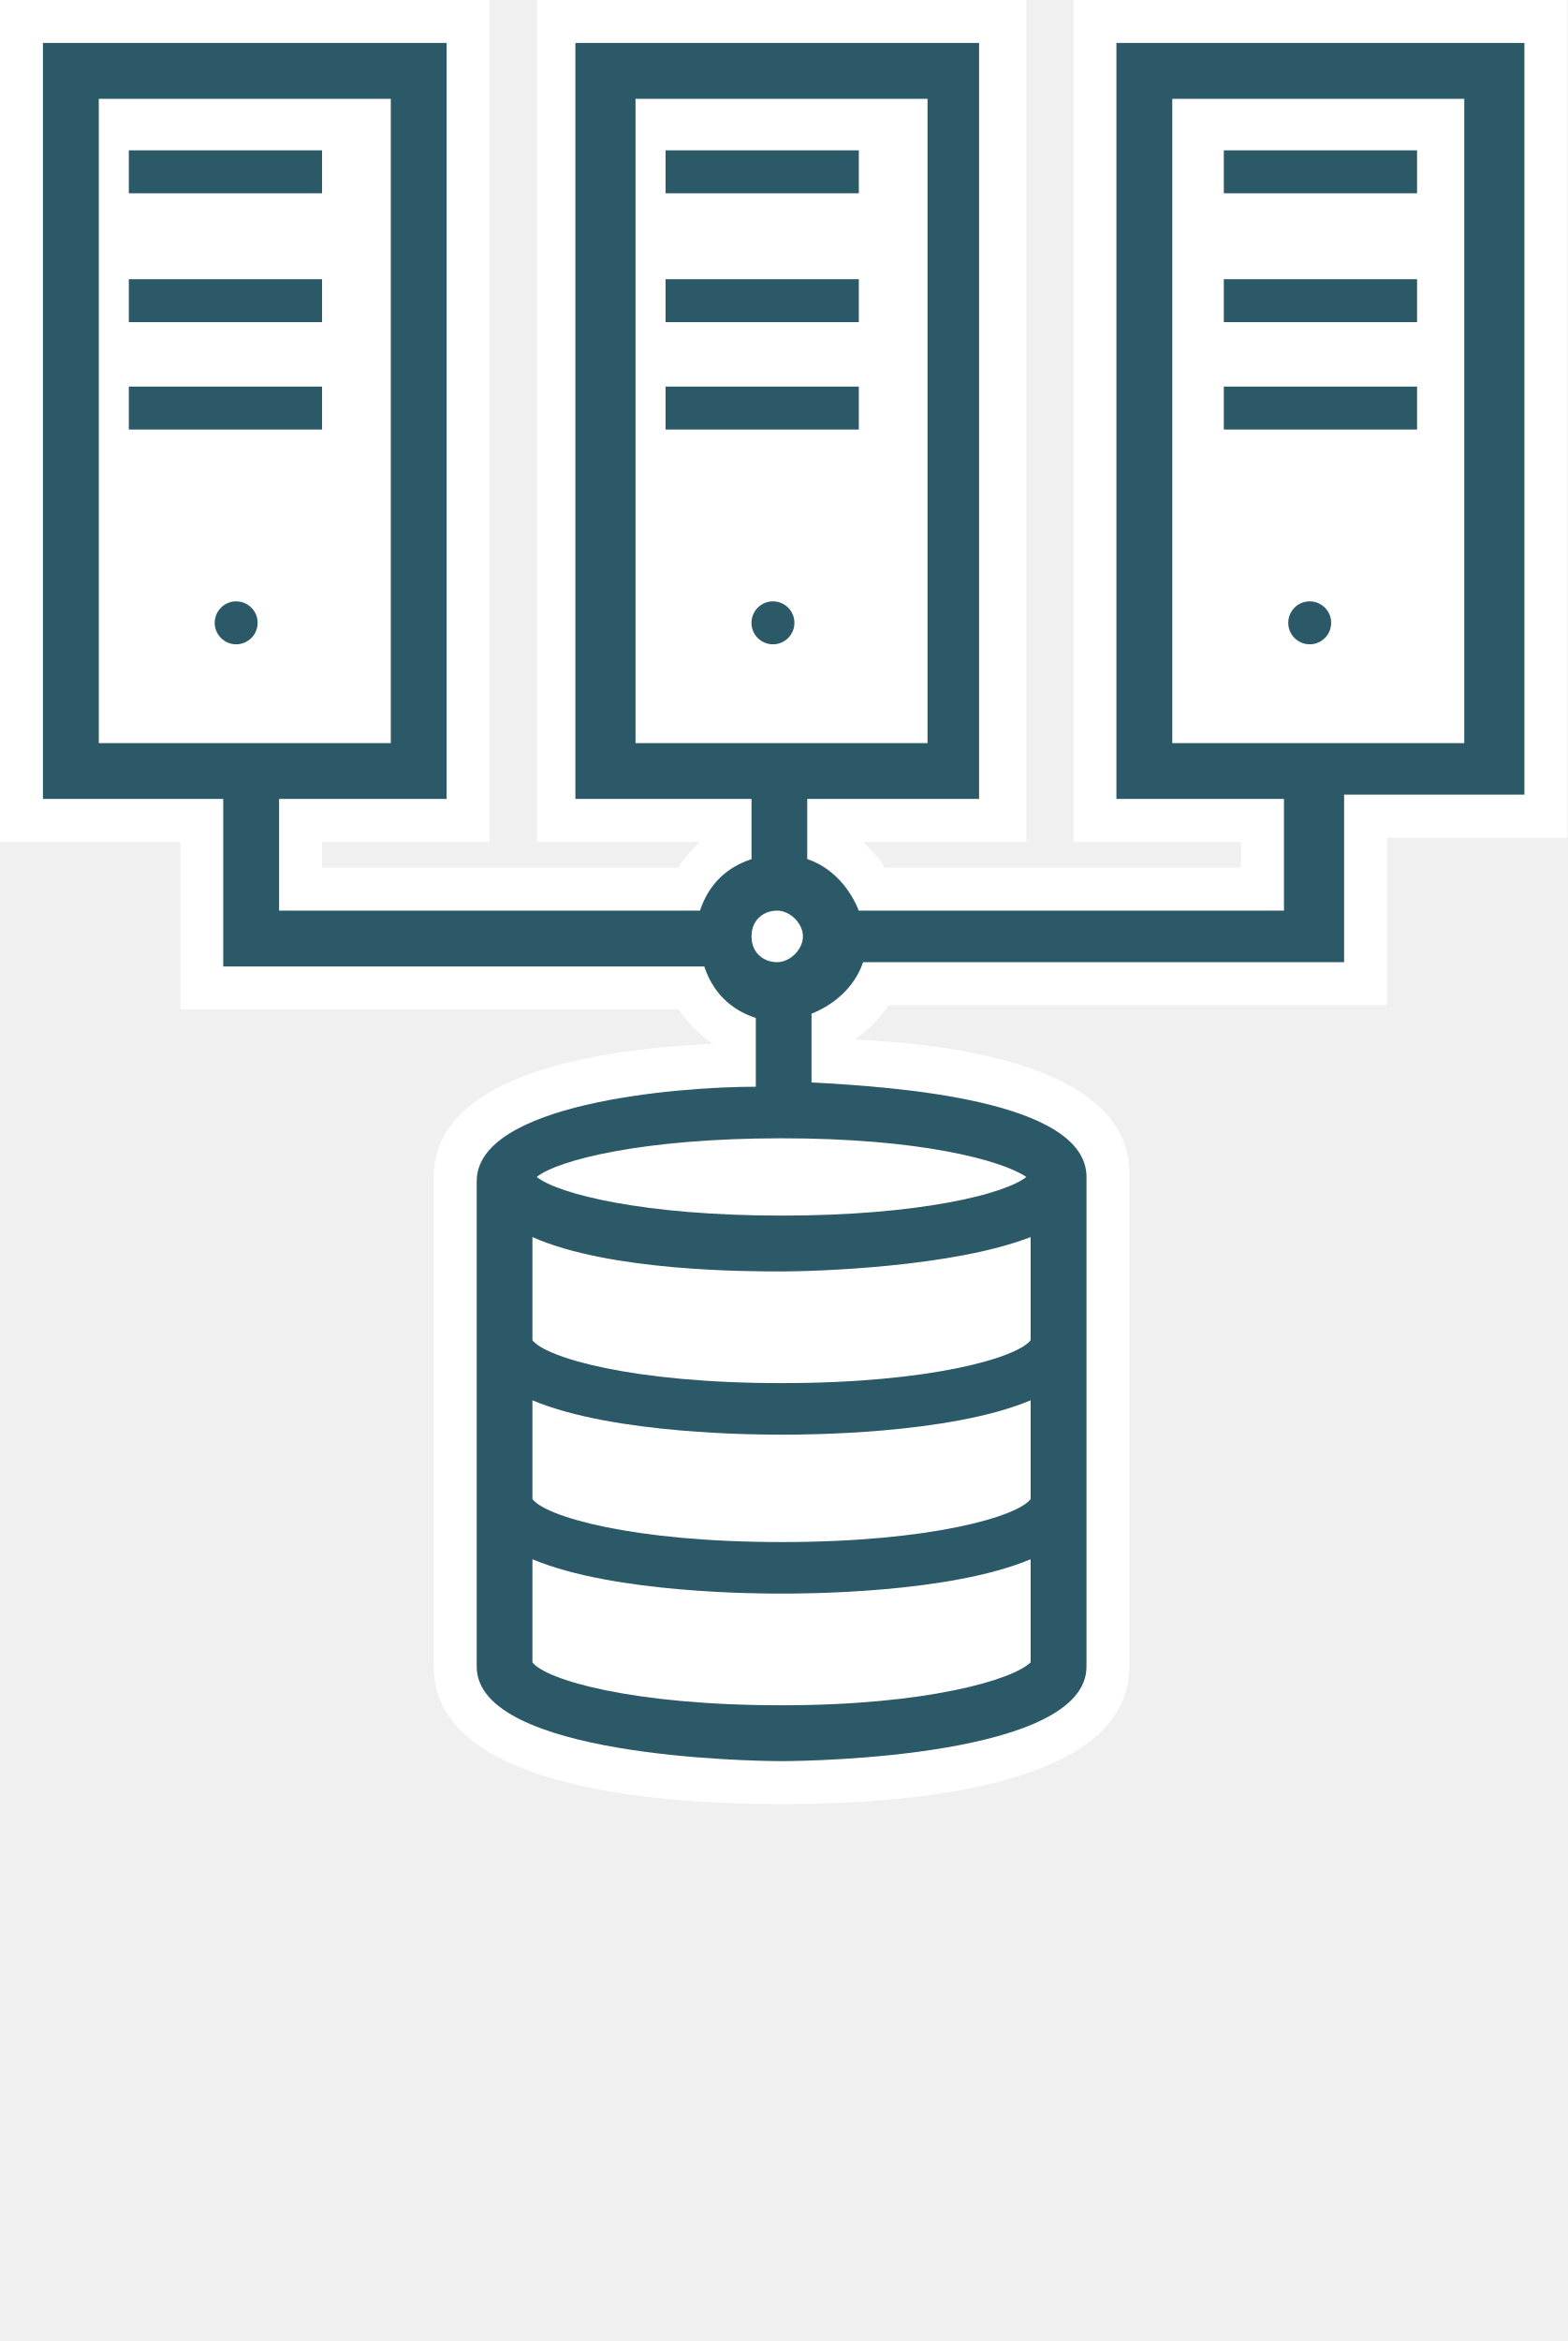
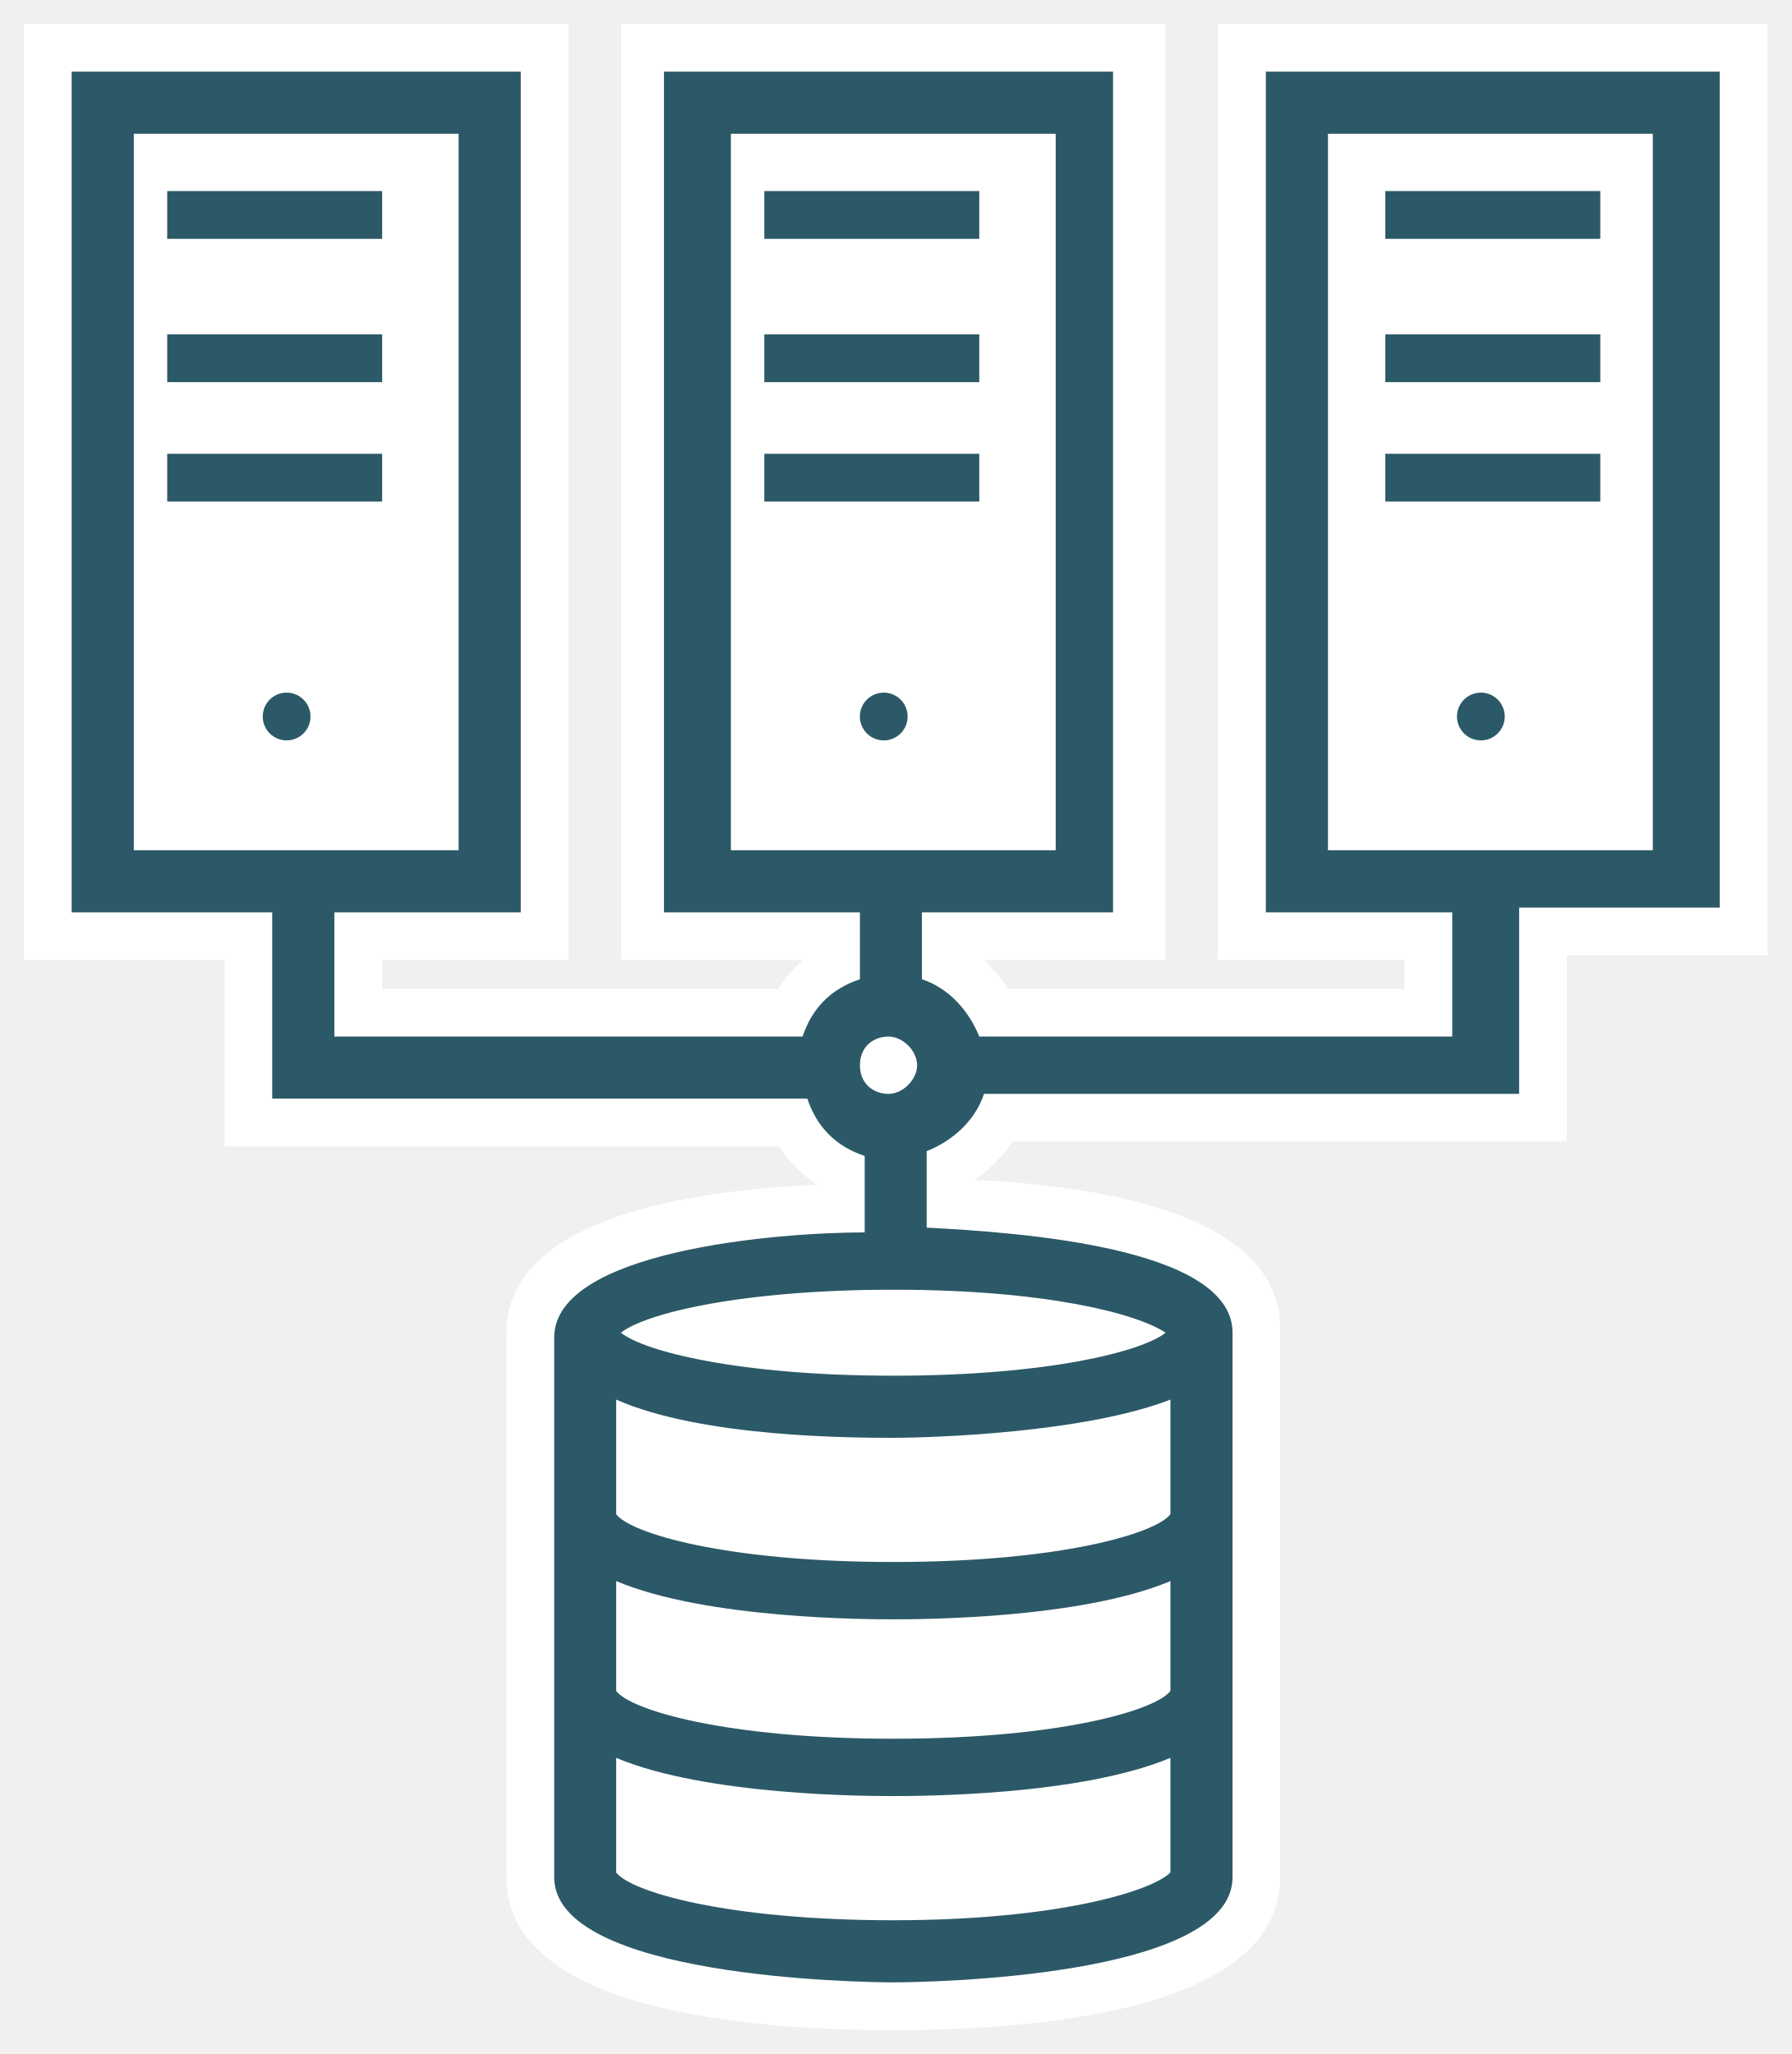
- <svg xmlns="http://www.w3.org/2000/svg" viewBox="0 0 73.0 109" width="73" height="109">
+ <svg xmlns="http://www.w3.org/2000/svg" viewBox="-1 -1 75 86" width="75" height="86">
  <g transform="translate(1.00,1.00) scale(0.71,0.82)">
    <path d="M 50 100 C 43.5,100 28.53,99.27 28.53,93.41 L 28.53 65.85 C 28.53,60.98 38.14,59.51 46.89,59.27 L 46.89 57.32 C 45.76,56.83 44.63,55.85 44.07,54.88 L 11.86 54.88 L 11.86 45.37 L 0 45.37 L 0 0 L 29.38 0 L 29.38 45.37 L 18.36 45.37 L 18.36 49.27 L 43.79 49.27 C 44.35,48.29 45.48,47.32 46.61,46.83 L 46.61 45.37 L 35.31 45.37 L 35.31 0 L 64.69 0 L 64.69 45.37 L 53.39 45.37 L 53.39 46.83 C 54.52,47.32 55.65,48.29 56.21,49.27 L 81.64 49.27 L 81.64 45.37 L 70.62 45.37 L 70.62 0 L 100 0 L 100 45.37 L 88.14 45.37 L 88.14 54.88 L 55.93 54.88 C 55.37,55.85 54.24,56.83 53.11,57.32 L 53.11 59.27 C 61.58,59.51 71.19,60.98 71.19,65.85 L 71.19 93.66 C 71.47,99.27 56.5,100 50,100 L 50 100" fill="#FFFFFF" stroke="none" stroke-width="0.5" />
  </g>
  <g transform="translate(0.00,0.00) scale(0.73,0.84)">
    <path d="M 96.99 2.38 L 96.99 41.19 L 96.99 44.29 L 85.48 44.29 L 85.48 53.57 L 54.79 53.57 C 54.25,54.76 53.15,55.95 51.51,56.43 L 51.51 60.24 C 56.71,60.48 69.04,61.19 69.04,65.48 L 69.04 73.81 L 69.04 74.29 L 69.04 83.1 L 69.04 83.33 L 69.04 92.38 C 69.04,97.38 51.51,97.62 49.59,97.62 C 47.67,97.62 30.14,97.38 30.14,92.38 L 30.14 83.33 L 30.14 83.1 L 30.14 74.29 L 30.14 73.81 L 30.14 65.24 C 30.14,60.95 42.74,60.24 47.95,60 L 47.95 56.19 C 46.3,55.71 45.21,54.76 44.66,53.33 L 14.25 53.33 L 14.25 44.05 L 2.74 44.05 L 2.74 40.95 L 2.74 2.38 L 28.49 2.38 L 28.49 41.19 L 28.49 44.29 L 17.81 44.29 L 17.81 50.48 L 44.93 50.48 C 45.48,49.05 46.58,48.1 48.22,47.62 L 48.22 44.29 L 36.99 44.29 L 36.99 41.19 L 36.99 2.38 L 62.74 2.38 L 62.74 41.19 L 62.74 44.29 L 51.78 44.29 L 51.78 47.62 C 53.15,48.1 54.52,49.05 55.07,50.48 L 82.19 50.48 L 82.19 44.29 L 71.23 44.29 L 71.23 41.19 L 71.23 2.38 L 96.99 2.38 L 96.99 2.38 M 99.73 0 L 96.99 0 L 71.23 0 L 68.49 0 L 68.49 2.38 L 68.49 41.19 L 68.49 44.29 L 68.49 46.67 L 71.23 46.67 L 79.18 46.67 L 79.18 48.1 L 56.44 48.1 C 56.16,47.62 55.62,47.14 55.07,46.67 L 62.74 46.67 L 65.48 46.67 L 65.48 44.29 L 65.48 41.19 L 65.48 2.38 L 65.48 0 L 62.74 0 L 36.99 0 L 34.25 0 L 34.25 2.38 L 34.25 41.19 L 34.25 44.29 L 34.25 46.67 L 36.99 46.67 L 44.66 46.67 C 44.11,47.14 43.56,47.62 43.29,48.1 L 20.55 48.1 L 20.55 46.67 L 28.49 46.67 L 31.23 46.67 L 31.23 44.29 L 31.23 41.19 L 31.23 2.38 L 31.23 0 L 28.49 0 L 2.74 0 L 0 0 L 0 2.38 L 0 41.19 L 0 44.29 L 0 46.67 L 2.74 46.67 L 11.51 46.67 L 11.51 53.57 L 11.51 55.95 L 14.25 55.95 L 43.29 55.95 C 43.84,56.67 44.66,57.38 45.48,57.86 C 33.7,58.33 27.67,60.95 27.67,65.24 L 27.67 73.81 L 27.67 74.29 L 27.67 83.1 L 27.67 83.33 L 27.67 92.38 C 27.67,99.05 41.64,100 49.86,100 C 58.08,100 72.05,99.05 72.05,92.38 L 72.05 83.33 L 72.05 83.1 L 72.05 74.29 L 72.05 73.81 L 72.05 65.24 L 72.05 65 C 72.05,60.71 66.03,58.1 54.52,57.62 C 55.34,57.14 56.16,56.43 56.71,55.71 L 85.75 55.71 L 88.49 55.71 L 88.49 53.33 L 88.49 46.43 L 97.26 46.43 L 100 46.43 L 100 44.05 L 100 40.95 L 100 2.38 L 100 0 L 99.73 0 L 99.73 0" fill="#FFFFFF" stroke="none" stroke-width="0.5" />
  </g>
  <g transform="translate(31.00,7.00) scale(0.09,0.02)">
    <path d="M 100 0 L 0 0 L 0 100 L 100 100 L 100 0 L 100 0" fill="#2c5967" stroke="none" stroke-width="0.5" />
  </g>
  <g transform="translate(35.00,28.00) scale(0.02,0.02)">
    <path d="M 50 100 C 77.6,100 100,77.61 100,50 C 100,22.39 77.6,0 50,0 C 22.35,0 0,22.39 0,50 C 0,77.61 22.35,100 50,100 L 50 100" fill="#2c5967" stroke="none" stroke-width="0.5" />
  </g>
  <g transform="translate(31.00,13.00) scale(0.09,0.02)">
    <path d="M 100 0 L 0 0 L 0 100 L 100 100 L 100 0 L 100 0" fill="#2c5967" stroke="none" stroke-width="0.5" />
  </g>
  <g transform="translate(31.00,18.00) scale(0.09,0.02)">
    <path d="M 100 0 L 0 0 L 0 100 L 100 100 L 100 0 L 100 0" fill="#2c5967" stroke="none" stroke-width="0.5" />
  </g>
  <g transform="translate(2.00,2.00) scale(0.69,0.8)">
    <path d="M 72.46 0 L 72.46 40.75 L 72.46 44 L 83.77 44 L 83.77 50.5 L 55.07 50.5 C 54.49,49.25 53.33,48 51.59,47.5 L 51.59 44 L 63.19 44 L 63.19 40.75 L 63.19 0 L 35.94 0 L 35.94 40.75 L 35.94 44 L 47.83 44 L 47.83 47.5 C 46.09,48 44.93,49 44.35,50.5 L 15.94 50.5 L 15.94 44 L 27.25 44 L 27.25 40.75 L 27.25 0 L 0 0 L 0 40.75 L 0 44 L 12.17 44 L 12.17 53.75 L 44.64 53.75 C 45.22,55.25 46.38,56.25 48.12,56.75 L 48.12 60.75 C 42.61,60.75 29.28,61.75 29.28,66.25 L 29.28 75 L 29.28 75.5 L 29.28 84.75 L 29.28 85 L 29.28 94.5 C 29.28,99.75 47.83,100 49.86,100 C 51.88,100 70.44,99.75 70.44,94.5 L 70.44 85 L 70.44 84.75 L 70.44 75.5 L 70.44 75 L 70.44 66 C 70.44,61.5 57.39,60.75 51.88,60.5 L 51.88 56.5 C 53.33,56 54.78,55 55.36,53.5 L 87.83 53.5 L 87.83 43.75 L 100 43.75 L 100 40.5 L 100 0 L 72.46 0 L 72.46 0 M 40 3.25 L 59.71 3.25 L 59.71 40.75 L 40 40.75 L 40 3.25 L 40 3.25 M 3.77 3.25 L 23.48 3.25 L 23.48 40.75 L 3.77 40.75 L 3.77 3.25 L 3.77 3.25 M 47.83 52 C 47.83,51 48.69,50.5 49.56,50.5 C 50.44,50.5 51.3,51.25 51.3,52 C 51.3,52.75 50.44,53.5 49.56,53.5 C 48.69,53.5 47.83,53 47.83,52 L 47.83 52 M 49.86 96.75 C 39.71,96.75 33.91,95.25 33.04,94.25 L 33.04 88.25 C 38.55,90.25 48.41,90.25 49.86,90.25 C 51.3,90.25 61.16,90.25 66.67,88.25 L 66.67 94.25 C 65.51,95.25 59.71,96.75 49.86,96.75 L 49.86 96.75 M 66.67 84.75 C 65.8,85.75 60,87.25 49.86,87.25 C 39.71,87.25 33.91,85.75 33.04,84.75 L 33.04 79 C 38.55,81 48.41,81 49.86,81 C 51.3,81 61.16,81 66.67,79 L 66.67 84.75 L 66.67 84.75 M 66.67 75.5 C 65.8,76.5 60,78 49.86,78 C 39.71,78 33.91,76.5 33.04,75.5 L 33.04 69.5 C 38.26,71.5 47.54,71.5 49.86,71.5 C 52.17,71.5 61.45,71.25 66.67,69.5 L 66.67 75.5 L 66.67 75.5 M 66.38 66 C 64.93,67 59.13,68.25 49.86,68.25 C 40.58,68.25 34.78,67 33.33,66 C 34.78,65 40.58,63.75 49.86,63.75 C 59.13,63.75 64.64,65 66.38,66 L 66.38 66 M 76.23 40.75 L 76.23 3.25 L 95.94 3.25 L 95.94 40.75 L 76.23 40.75 L 76.23 40.75" fill="#2c5967" stroke="none" stroke-width="0.5" />
  </g>
  <g transform="translate(57.00,7.00) scale(0.09,0.02)">
    <path d="M 100 0 L 0 0 L 0 100 L 100 100 L 100 0 L 100 0" fill="#2c5967" stroke="none" stroke-width="0.5" />
  </g>
  <g transform="translate(60.00,28.00) scale(0.02,0.02)">
    <path d="M 50 100 C 77.6,100 100,77.61 100,50 C 100,22.39 77.6,0 50,0 C 22.4,0 0,22.39 0,50 C 0,77.61 22.4,100 50,100 L 50 100" fill="#2c5967" stroke="none" stroke-width="0.5" />
  </g>
  <g transform="translate(57.00,13.00) scale(0.09,0.02)">
    <path d="M 100 0 L 0 0 L 0 100 L 100 100 L 100 0 L 100 0" fill="#2c5967" stroke="none" stroke-width="0.5" />
  </g>
  <g transform="translate(57.00,18.00) scale(0.09,0.02)">
    <path d="M 100 0 L 0 0 L 0 100 L 100 100 L 100 0 L 100 0" fill="#2c5967" stroke="none" stroke-width="0.5" />
  </g>
  <g transform="translate(6.00,7.00) scale(0.09,0.02)">
    <path d="M 100 0 L 0 0 L 0 100 L 100 100 L 100 0 L 100 0" fill="#2c5967" stroke="none" stroke-width="0.5" />
  </g>
  <g transform="translate(10.00,28.00) scale(0.02,0.02)">
    <path d="M 50 100 C 77.6,100 100,77.61 100,50 C 100,22.39 77.6,0 50,0 C 22.4,0 0,22.39 0,50 C 0,77.61 22.4,100 50,100 L 50 100" fill="#2c5967" stroke="none" stroke-width="0.5" />
  </g>
  <g transform="translate(6.00,13.00) scale(0.09,0.02)">
    <path d="M 100 0 L 0 0 L 0 100 L 100 100 L 100 0 L 100 0" fill="#2c5967" stroke="none" stroke-width="0.5" />
  </g>
  <g transform="translate(6.00,18.00) scale(0.09,0.02)">
    <path d="M 100 0 L 0 0 L 0 100 L 100 100 L 100 0 L 100 0" fill="#2c5967" stroke="none" stroke-width="0.5" />
  </g>
</svg>
